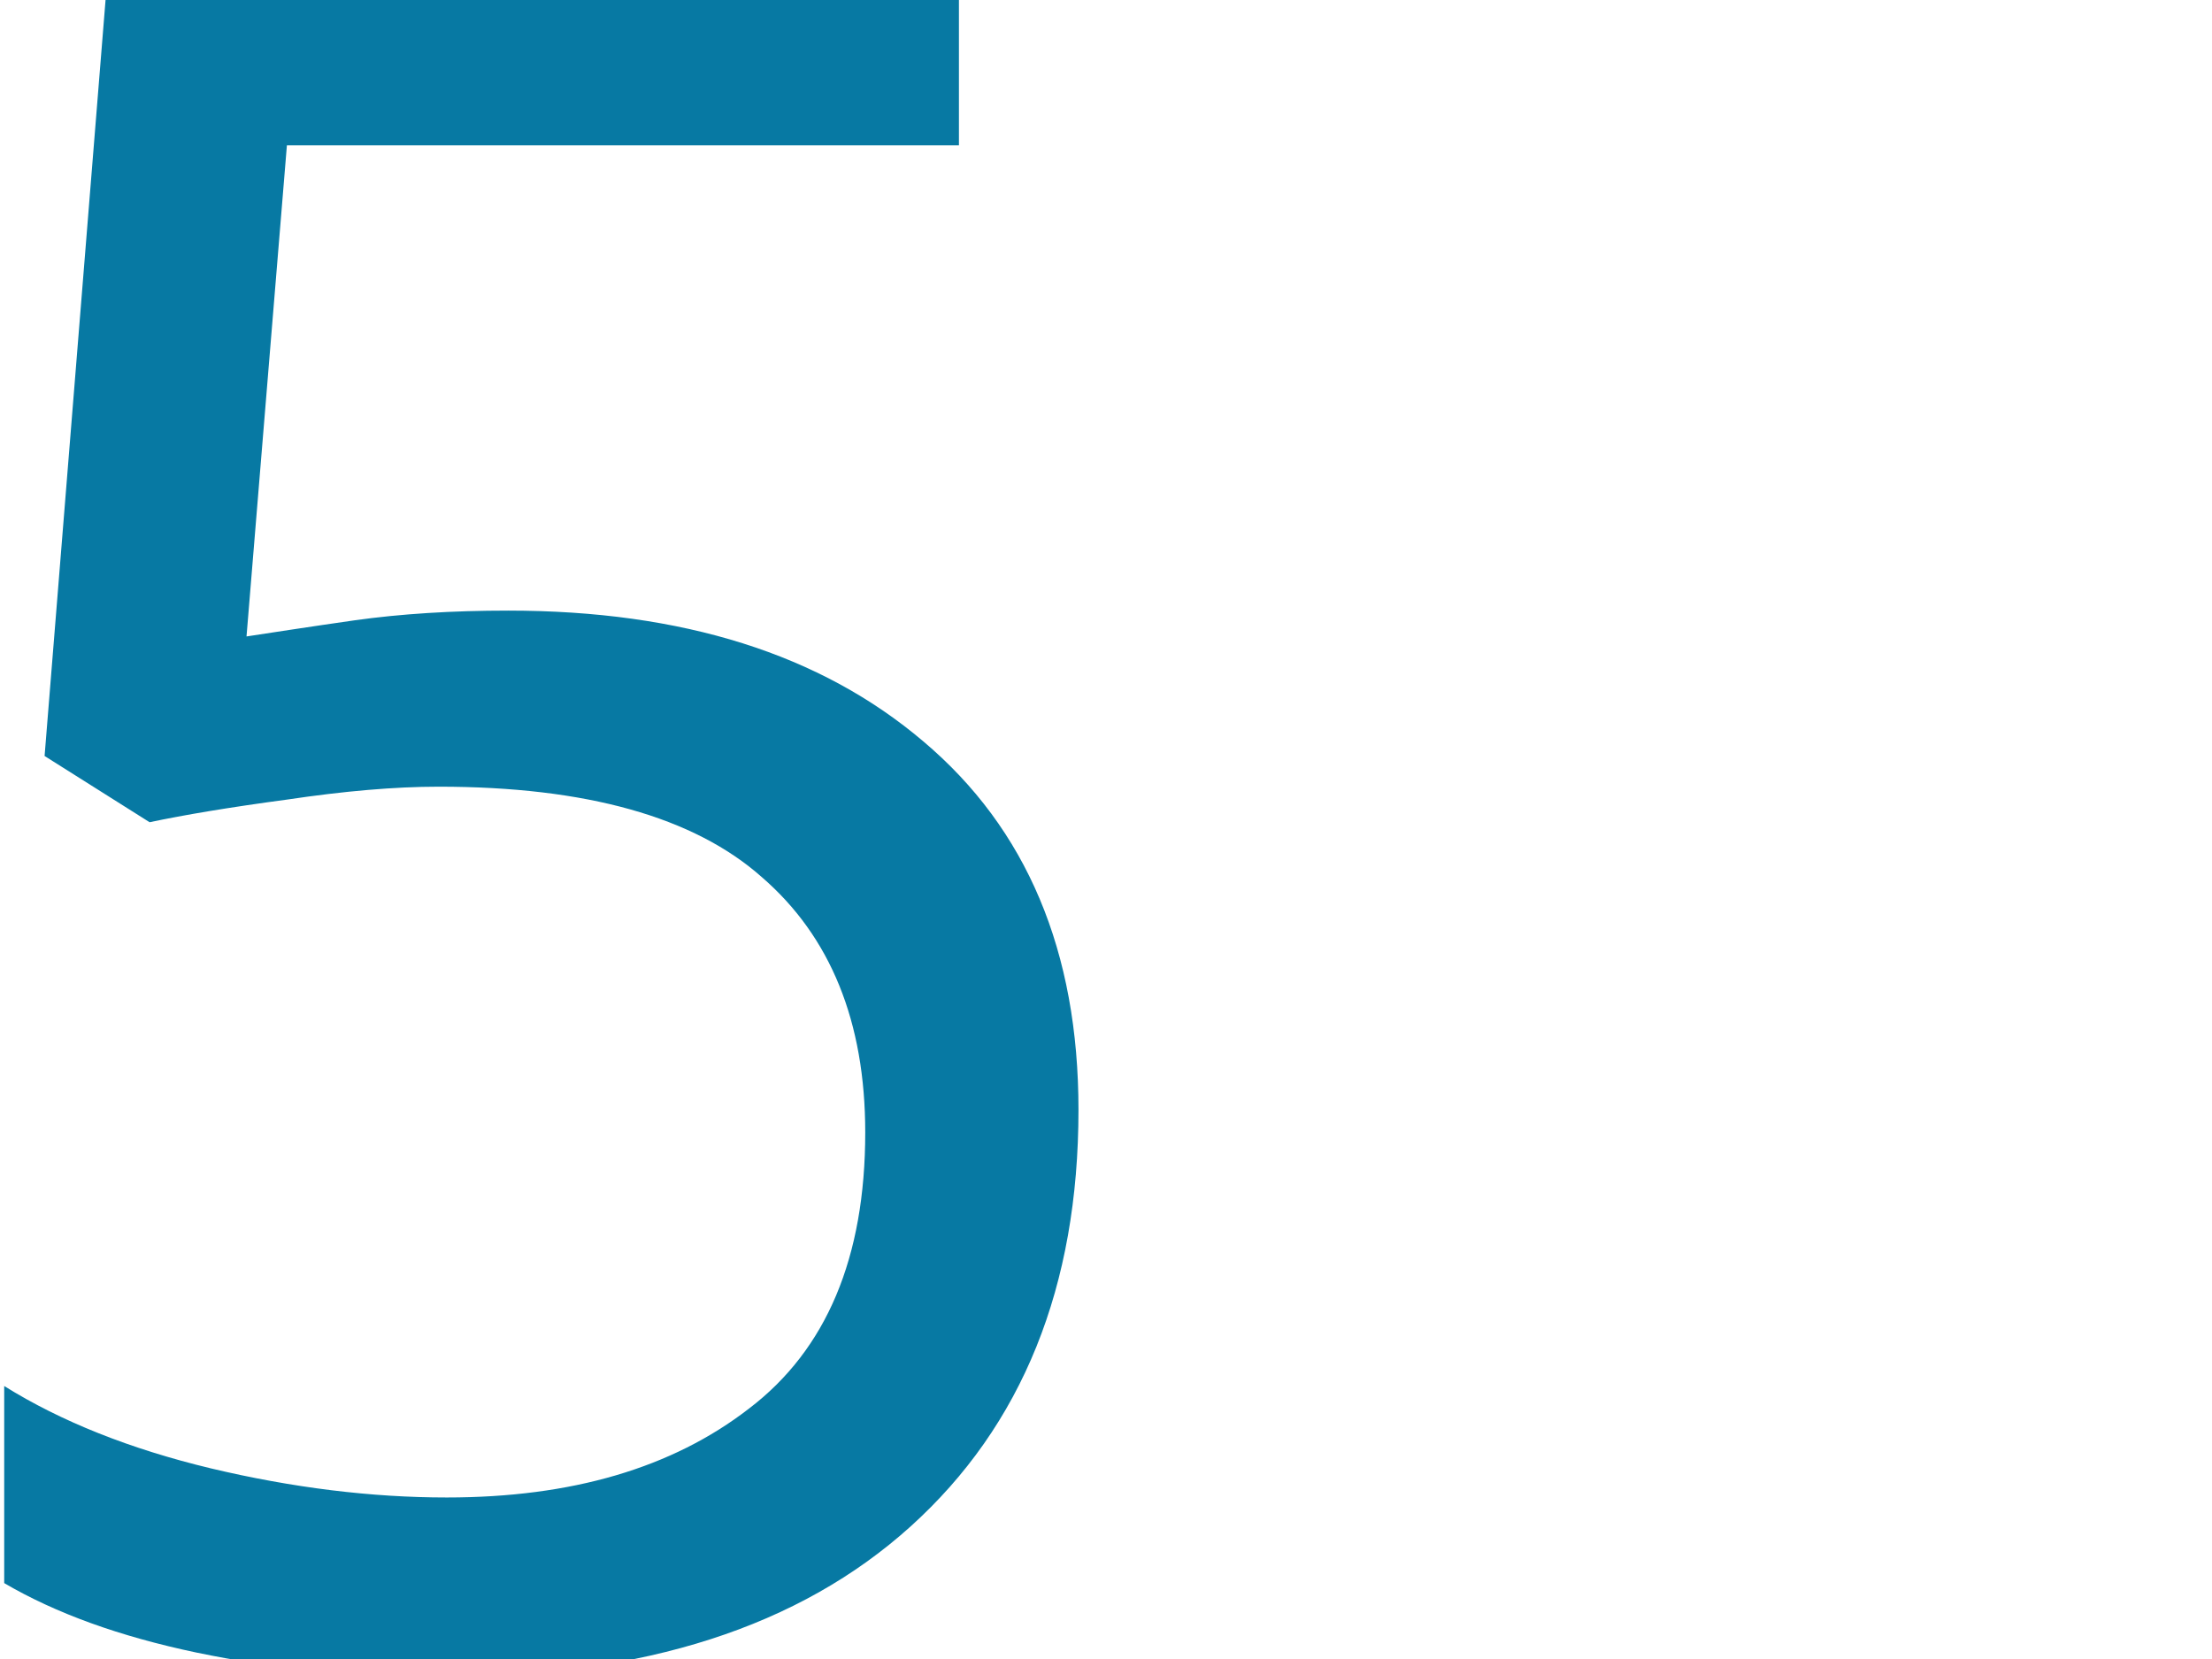
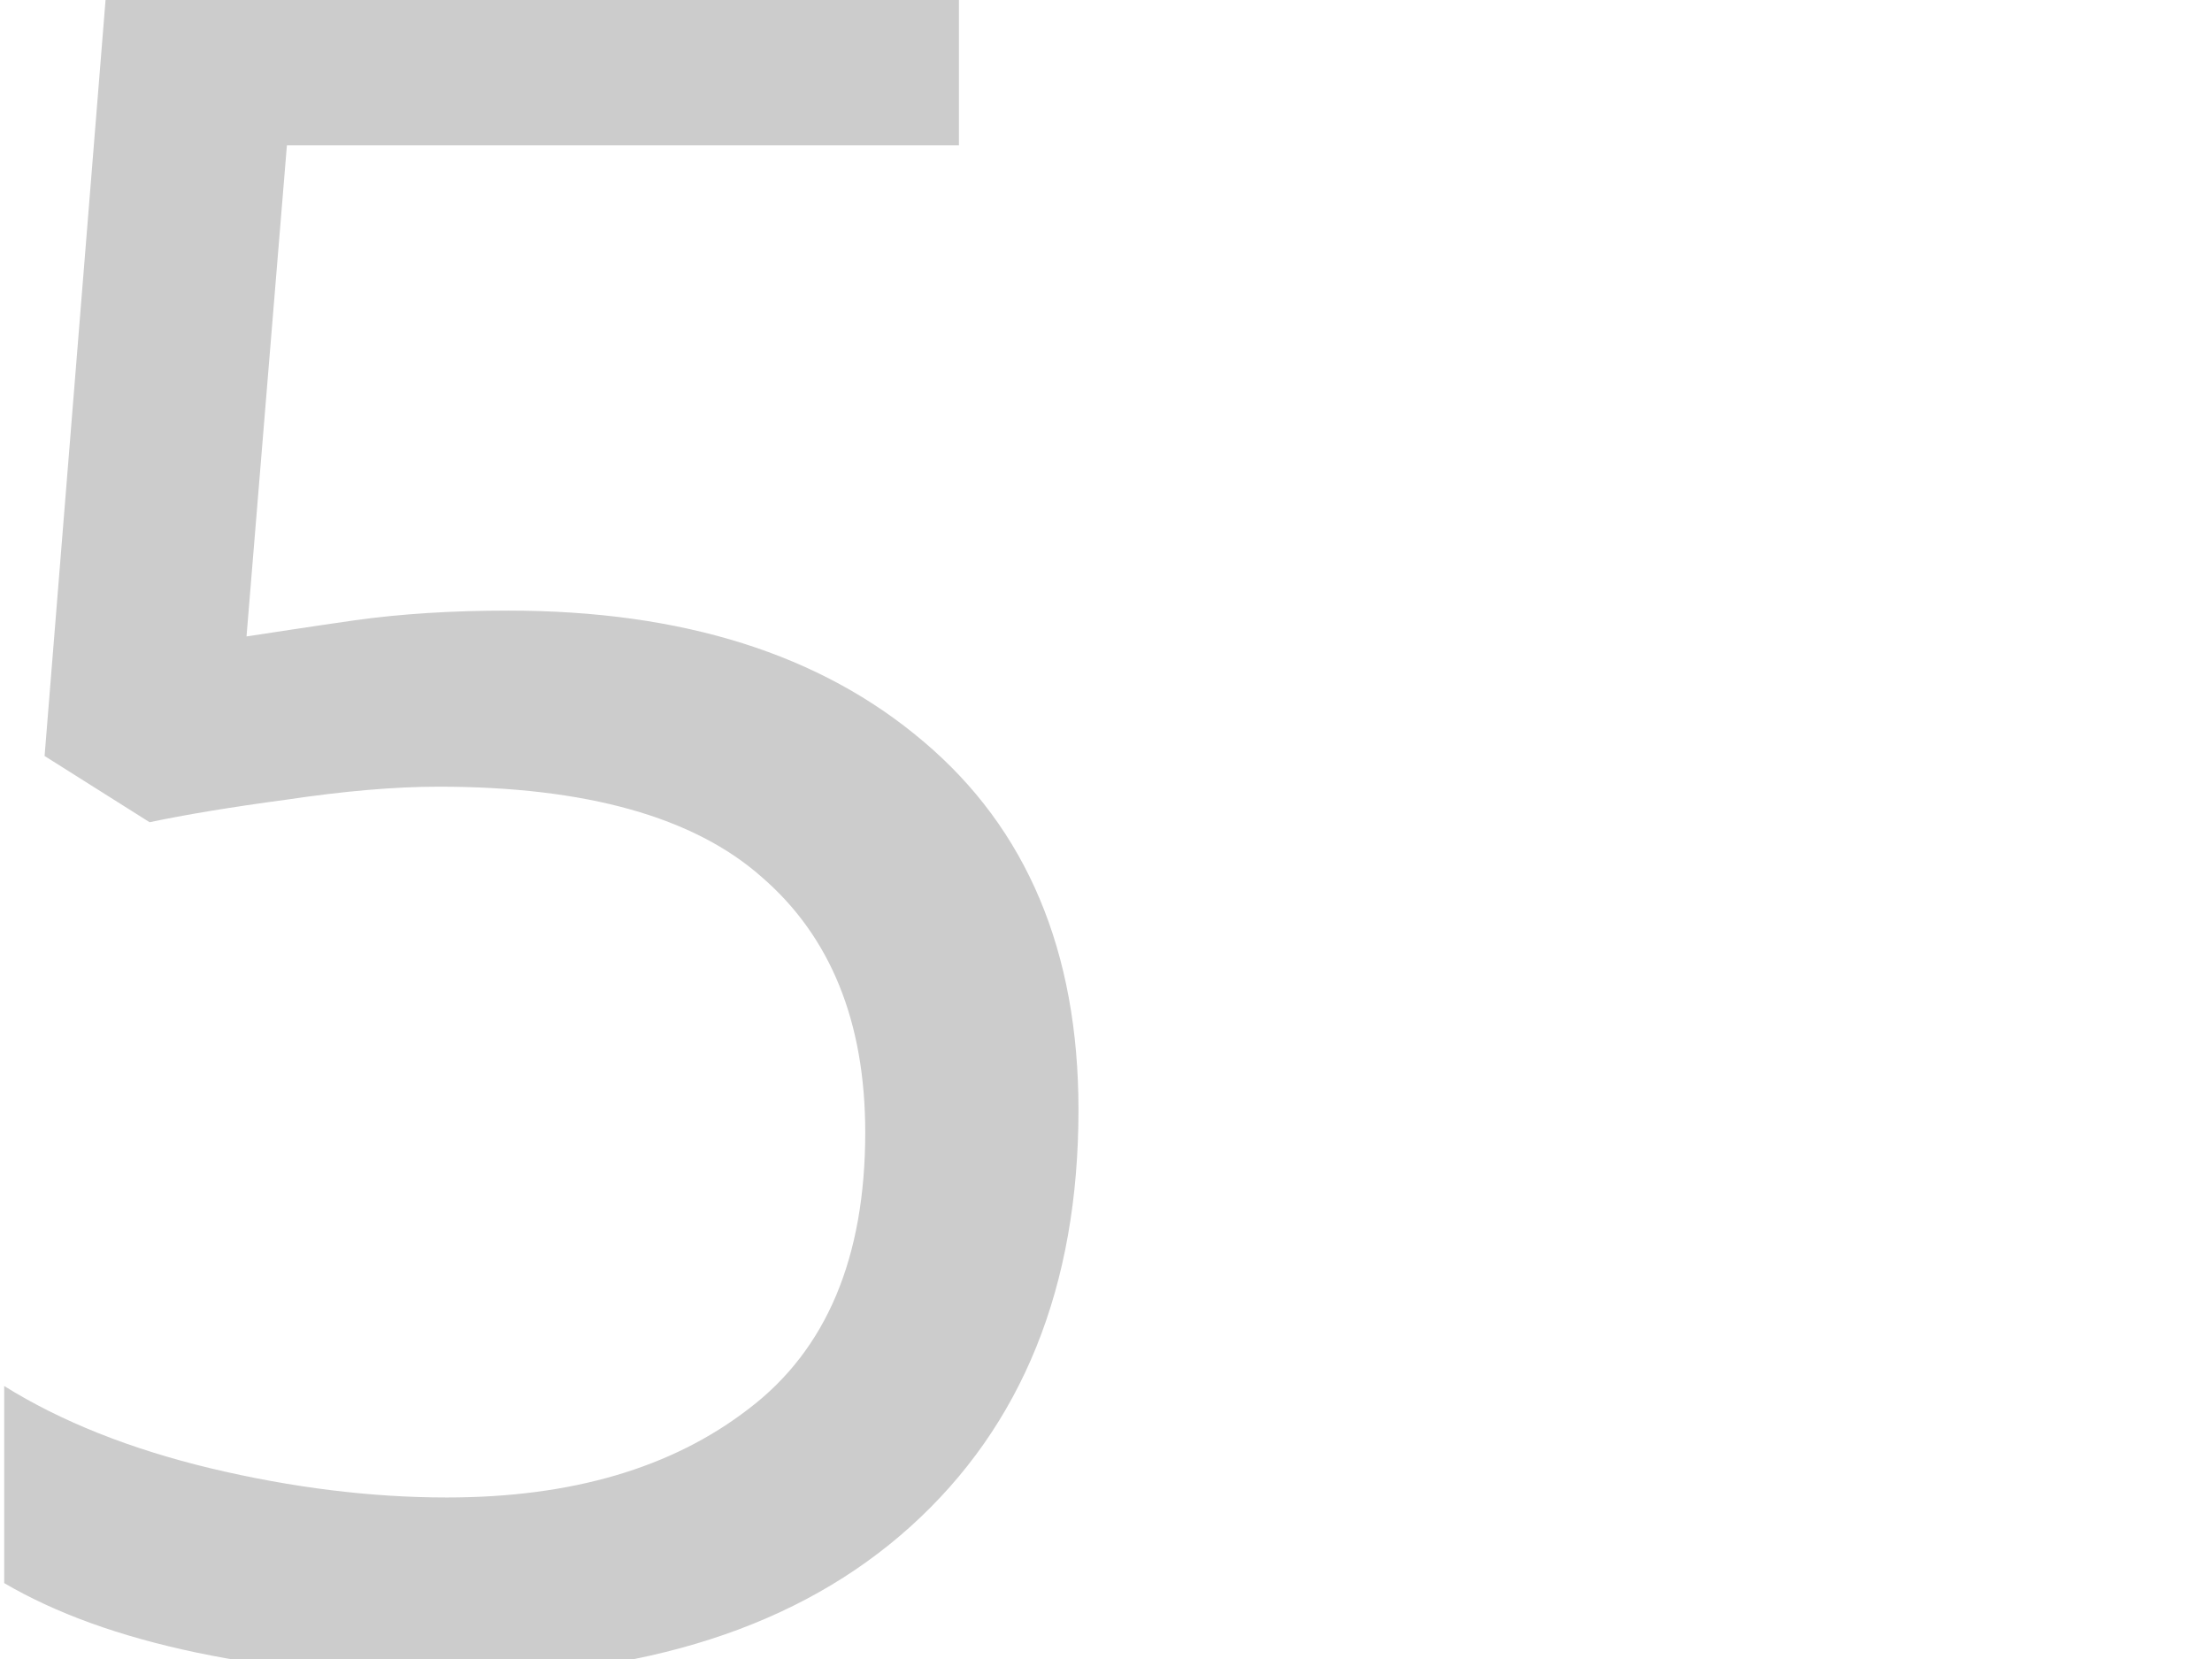
<svg xmlns="http://www.w3.org/2000/svg" width="100" height="75" viewBox="0 0 100 75">
  <defs>
    <style>
      .cls-1 {
        font-size: 23px;
-         fill: #0779a3;
+         fill: #ccc;
        font-family: "Fear Robot";
      }
    </style>
  </defs>
  <text id="_5" data-name="5" class="cls-1" transform="translate(-6.602 74.709) scale(4.674)">5</text>
</svg>
